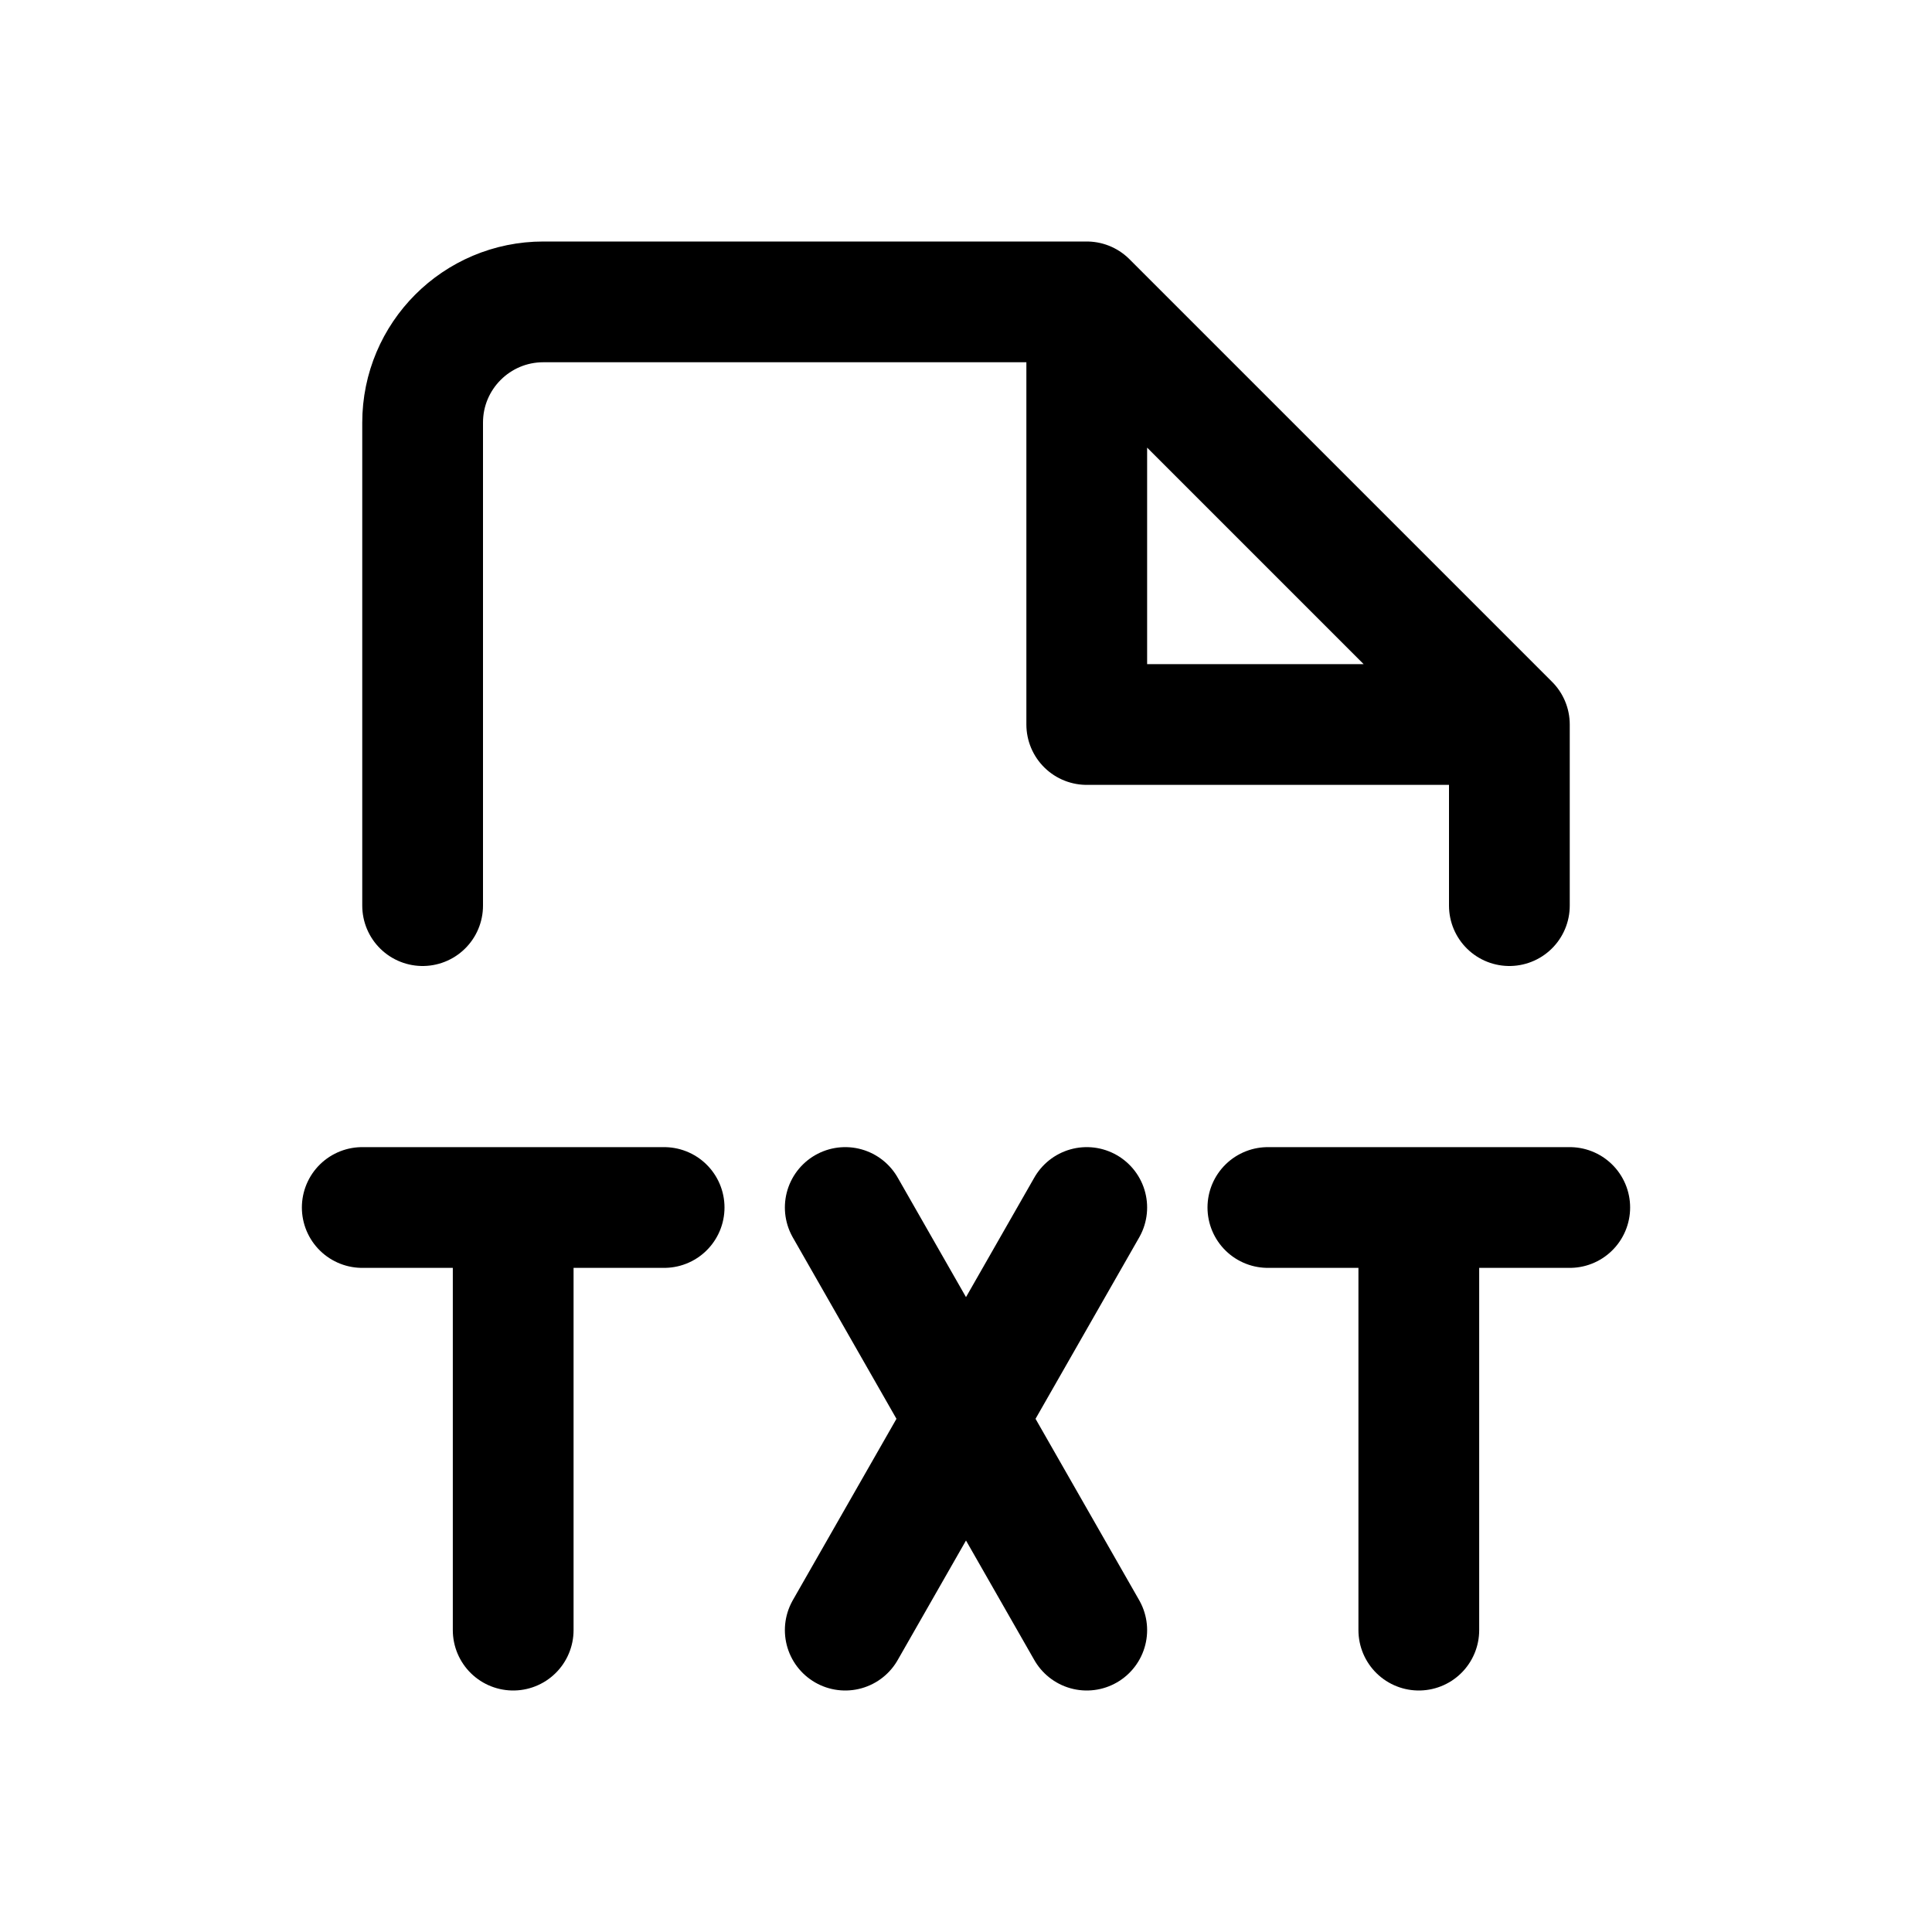
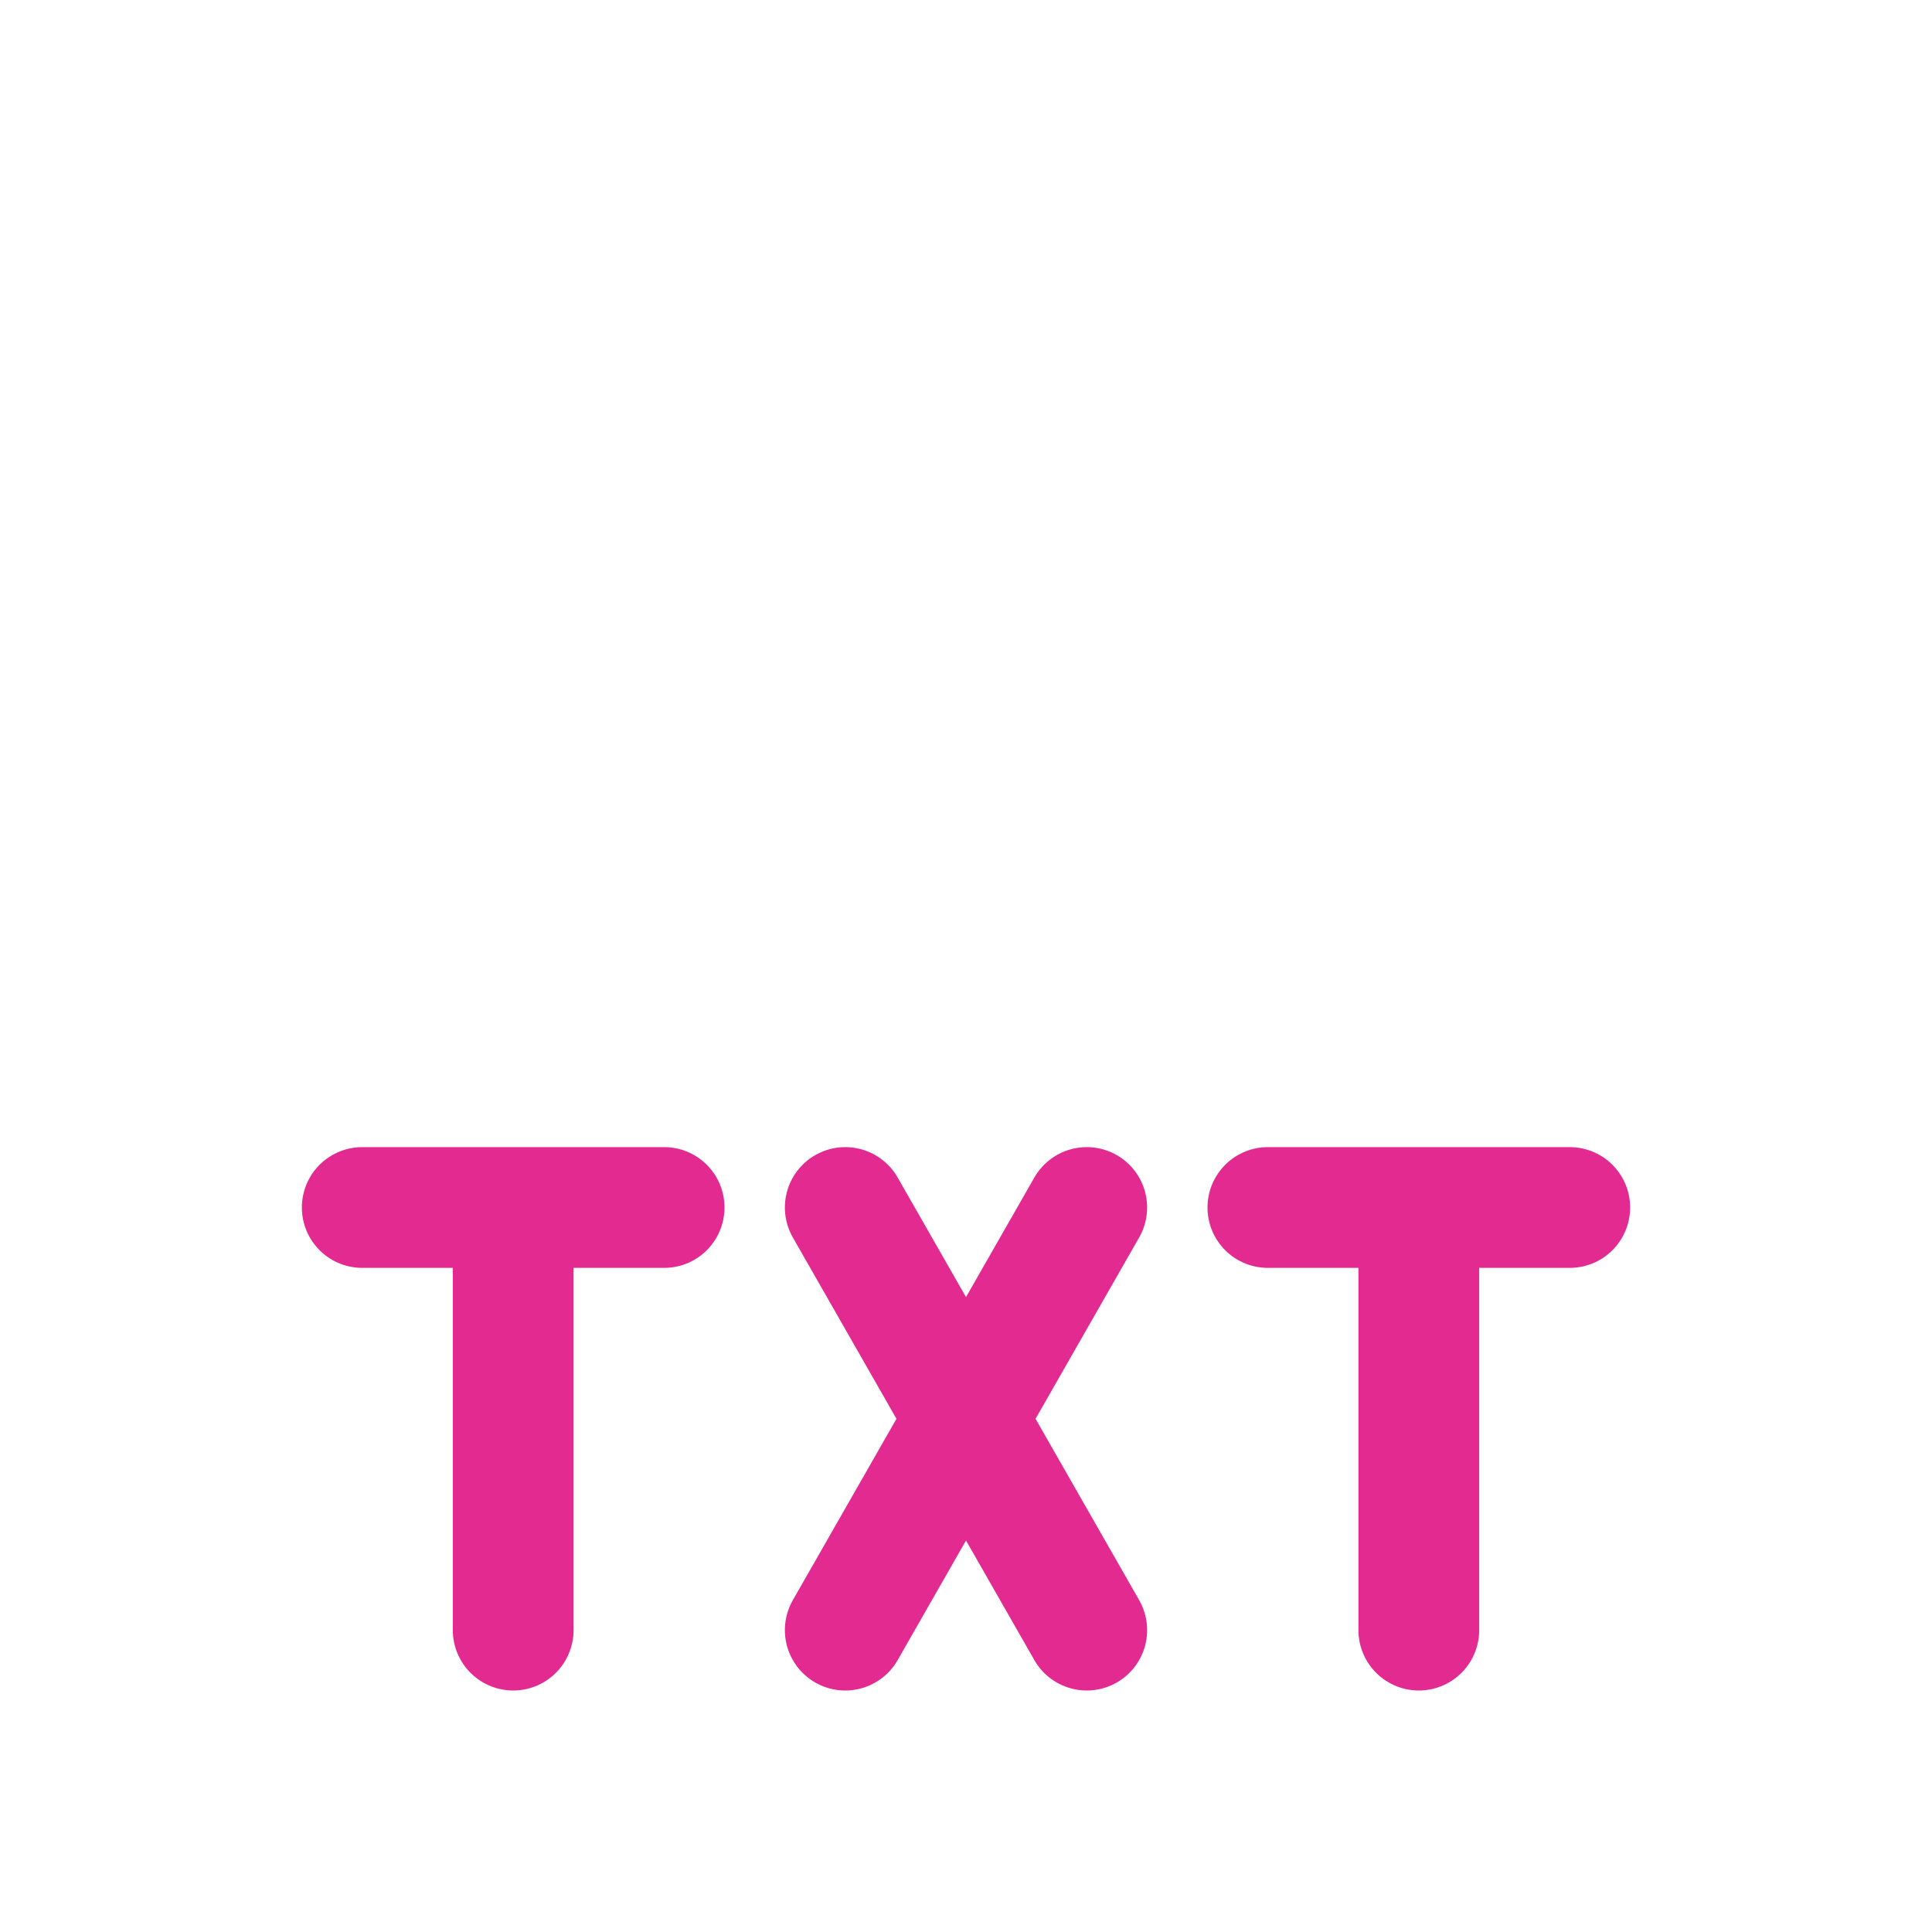
<svg xmlns="http://www.w3.org/2000/svg" width="32" height="32" viewBox="0 0 32 32" fill="none">
-   <path d="M14 20L18 27M18 20L14 27" stroke="black" stroke-width="2" stroke-linecap="round" stroke-linejoin="round" />
-   <path d="M8.5 27V20M6 20H11" stroke="black" stroke-width="2" stroke-linecap="round" stroke-linejoin="round" />
-   <path d="M23.5 27V20M21 20H26" stroke="black" stroke-width="2" stroke-linecap="round" stroke-linejoin="round" />
-   <path d="M18 5H9C7.895 5 7 5.895 7 7V15M18 5L25 12M18 5V12H25M25 12V15" stroke="black" stroke-width="2" stroke-linecap="round" stroke-linejoin="round" />
+   <path d="M14 20L18 27M18 20L14 27" stroke="#E22A90" stroke-width="2" stroke-linecap="round" stroke-linejoin="round" />
+   <path d="M8.5 27V20M6 20H11" stroke="#E22A90" stroke-width="2" stroke-linecap="round" stroke-linejoin="round" />
+   <path d="M23.5 27V20M21 20H26" stroke="#E22A90" stroke-width="2" stroke-linecap="round" stroke-linejoin="round" />
+   <path d="M18 5H9C7.895 5 7 5.895 7 7V15M18 5L25 12M18 5V12H25M25 12V15" stroke="E22A90" stroke-width="2" stroke-linecap="round" stroke-linejoin="round" />
</svg>
